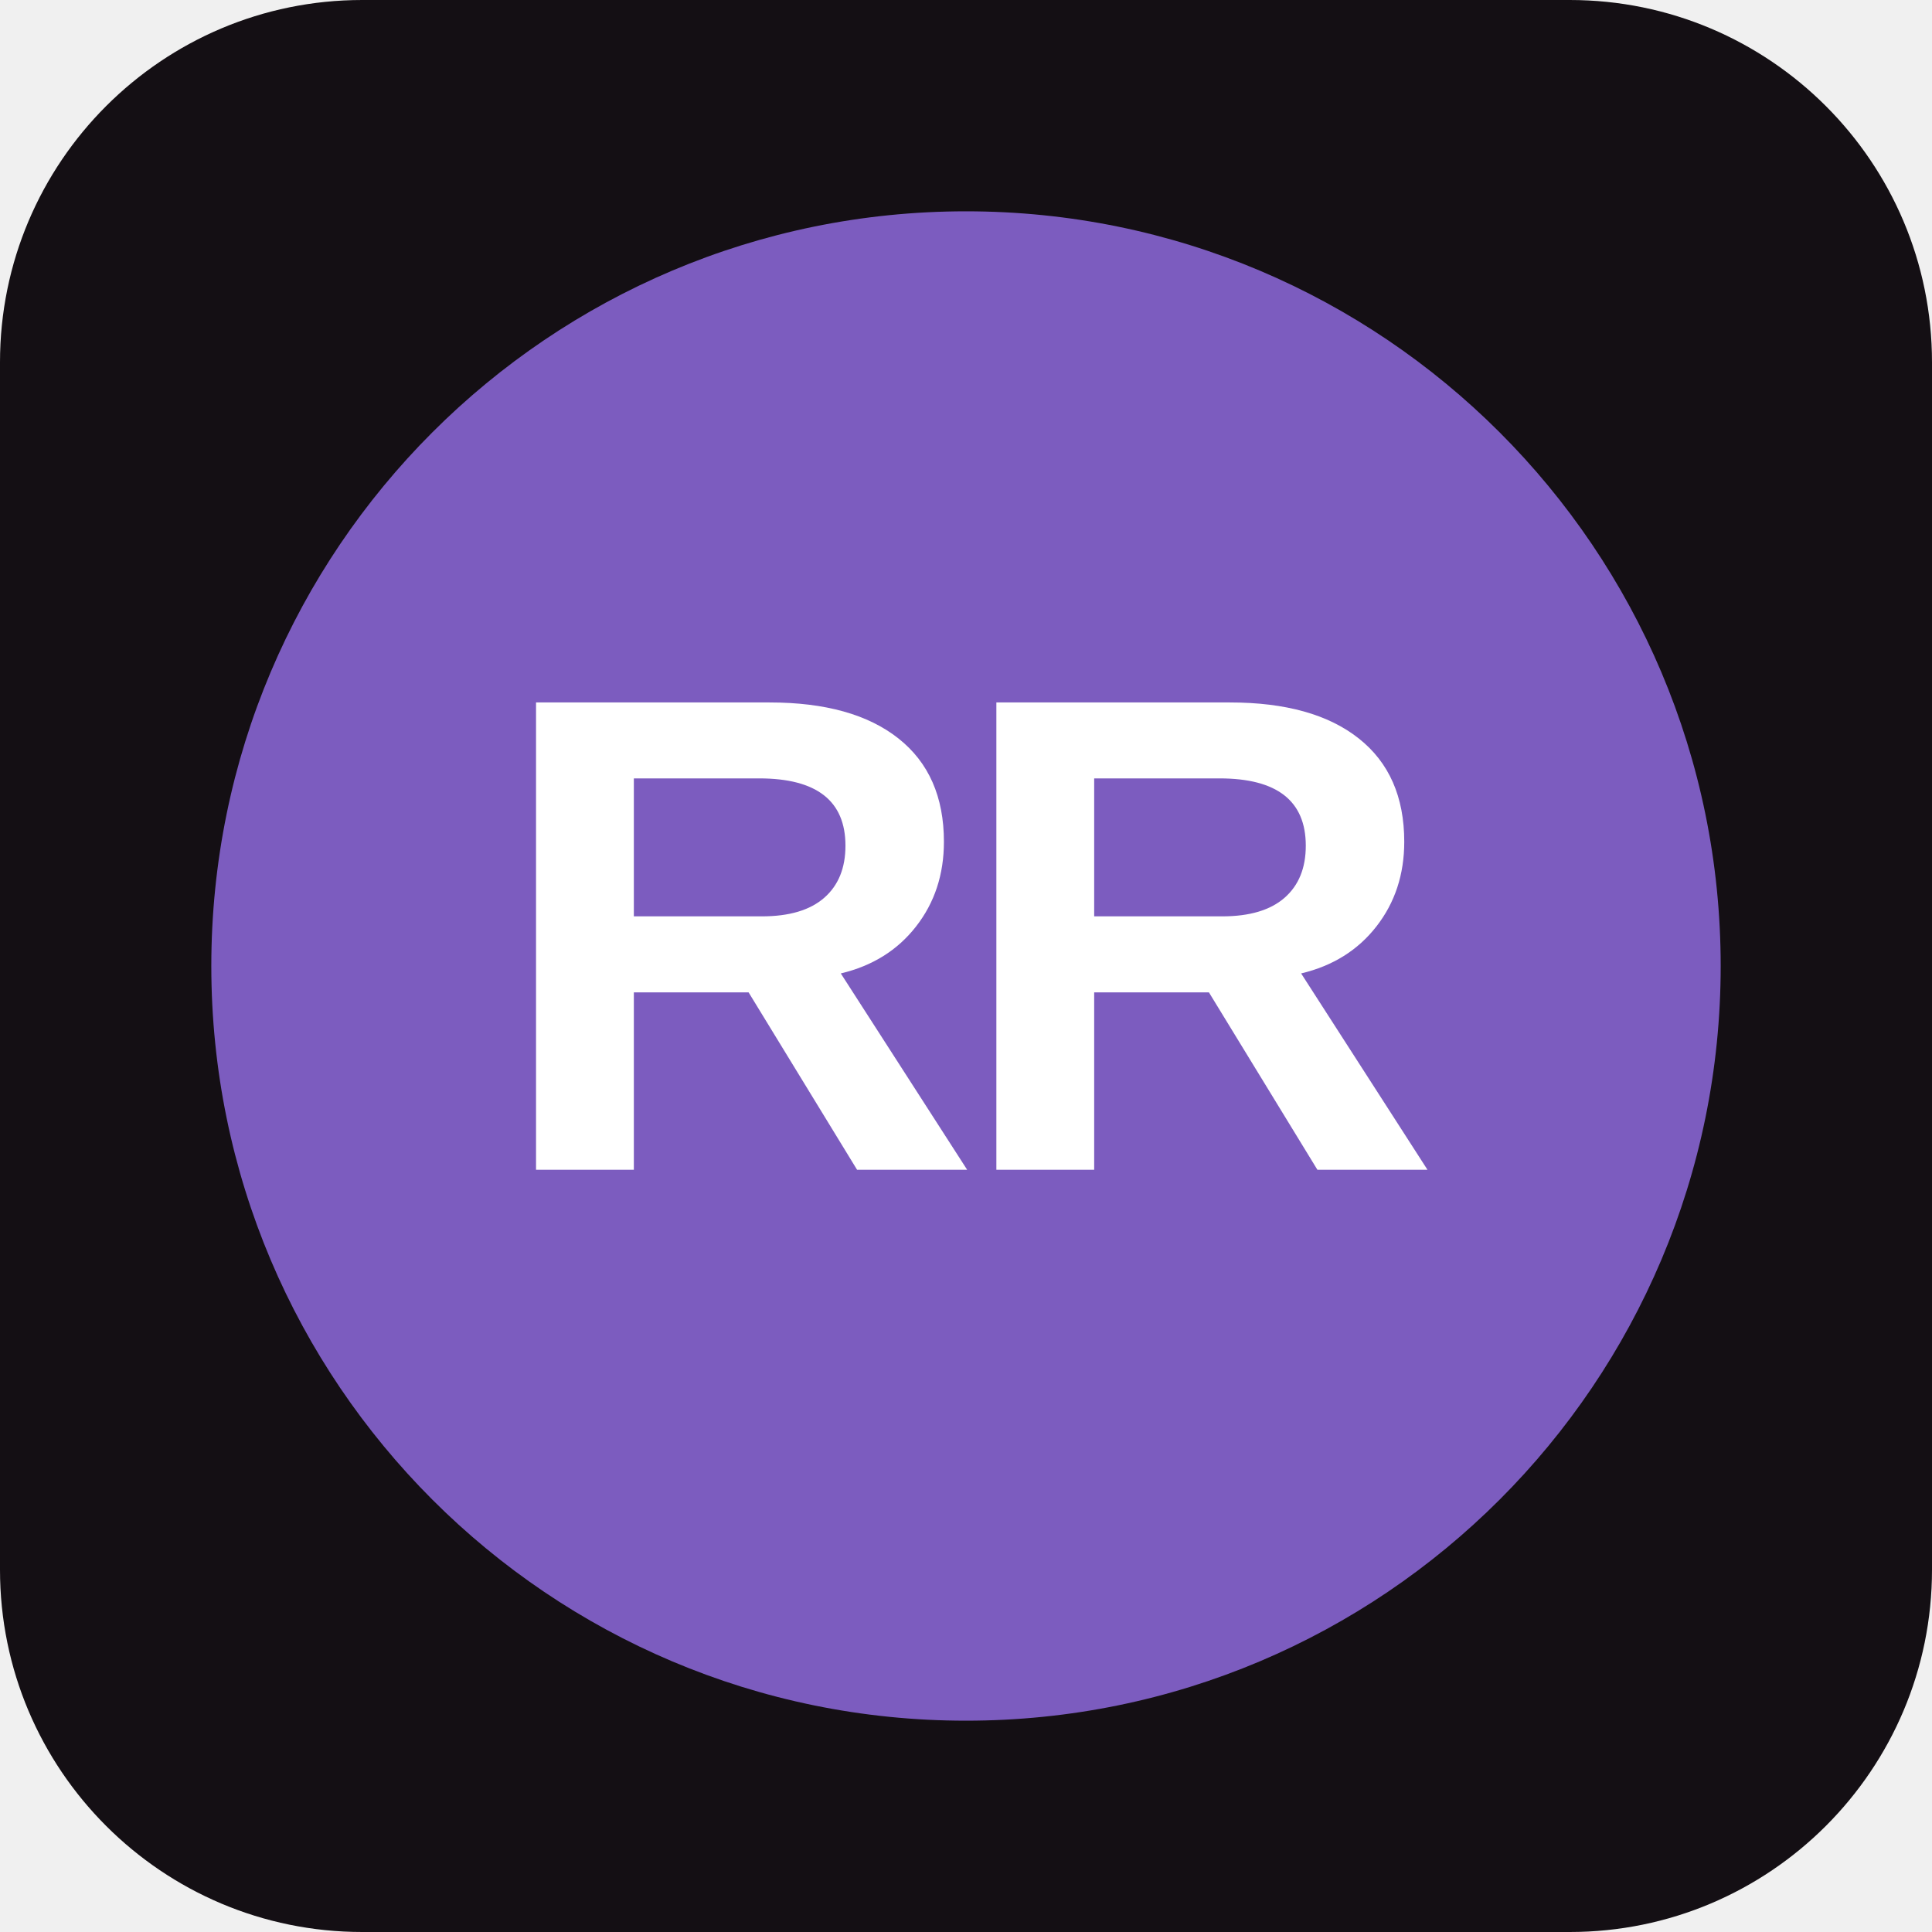
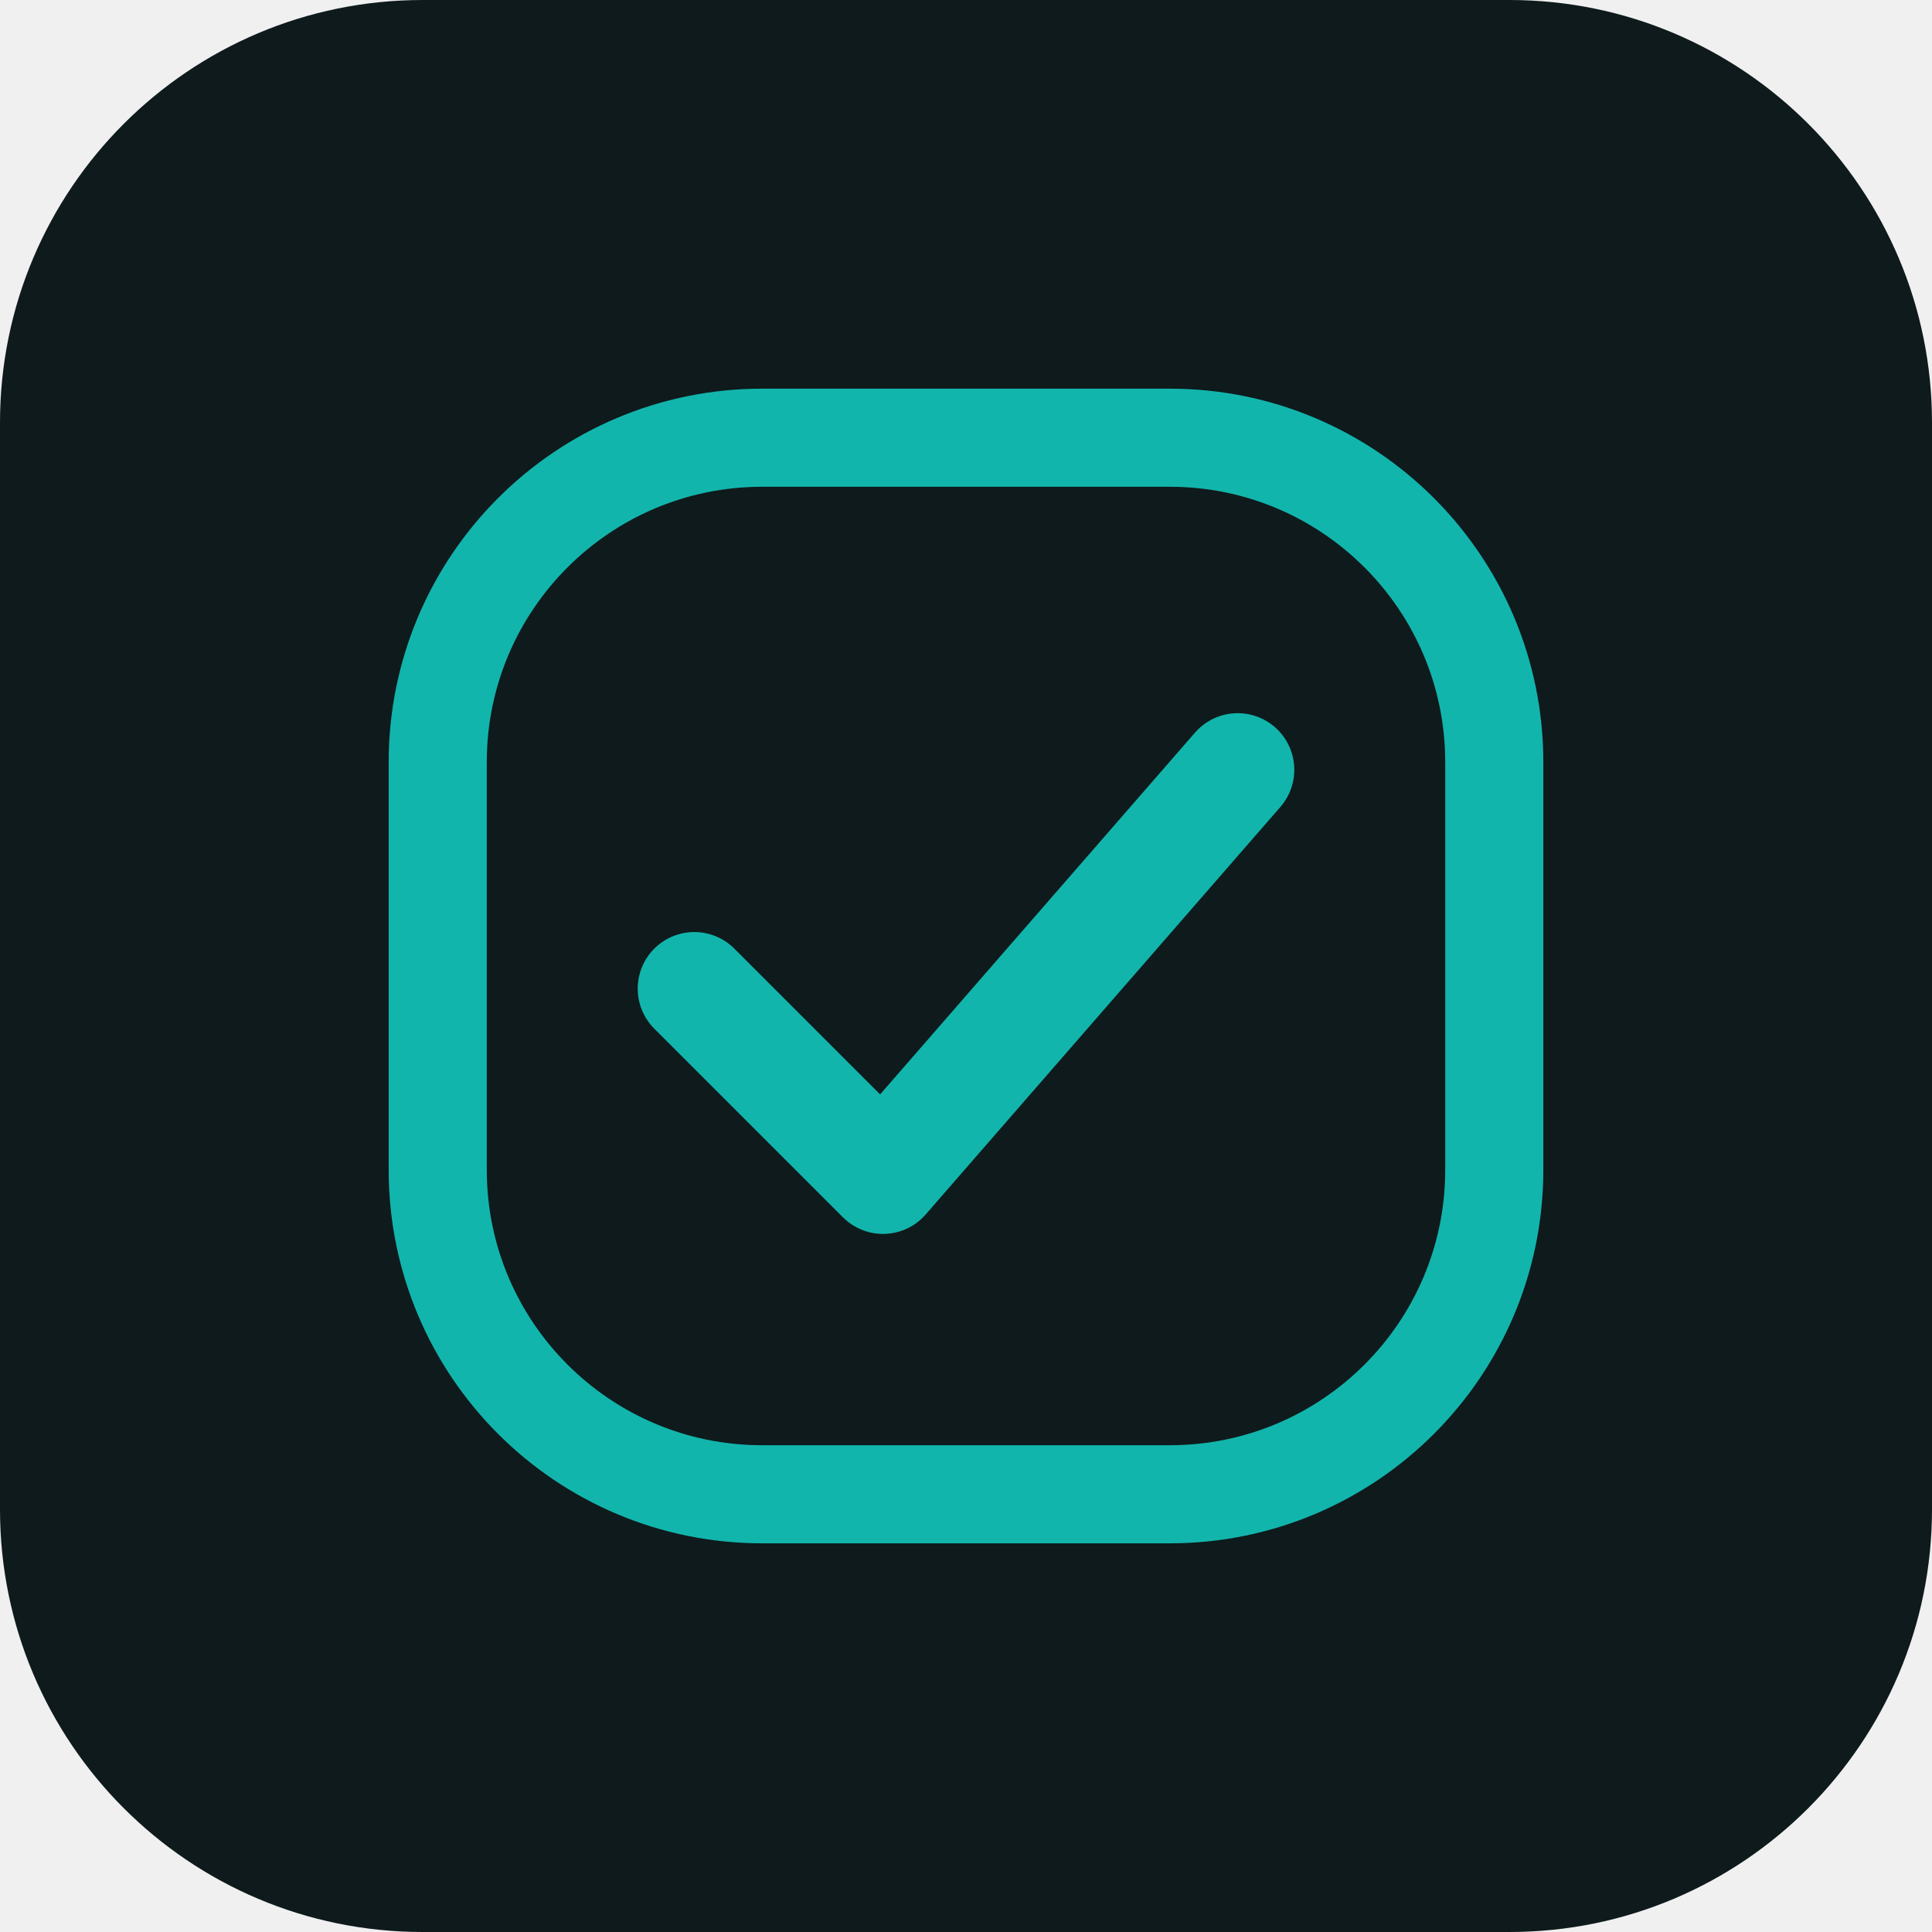
<svg xmlns="http://www.w3.org/2000/svg" viewBox="0 0 512 512">
-   <rect width="512" height="512" rx="96" fill="#140f14" />
-   <circle cx="256" cy="256" r="200" fill="#7c5cbf" />
-   <text x="256" y="310" font-family="Arial, sans-serif" font-size="180" font-weight="700" fill="#ffffff" text-anchor="middle" letter-spacing="-8">RR</text>
+   <rect width="512" height="512" rx="112" fill="#0e1a1c" />
+   <rect x="116" y="116" width="280" height="280" rx="86" fill="none" stroke="#12b5ac" stroke-width="26" />
+   <path d="M184 262l50 50 94-108" fill="none" stroke="#12b5ac" stroke-width="30" stroke-linecap="round" stroke-linejoin="round" />
</svg>
